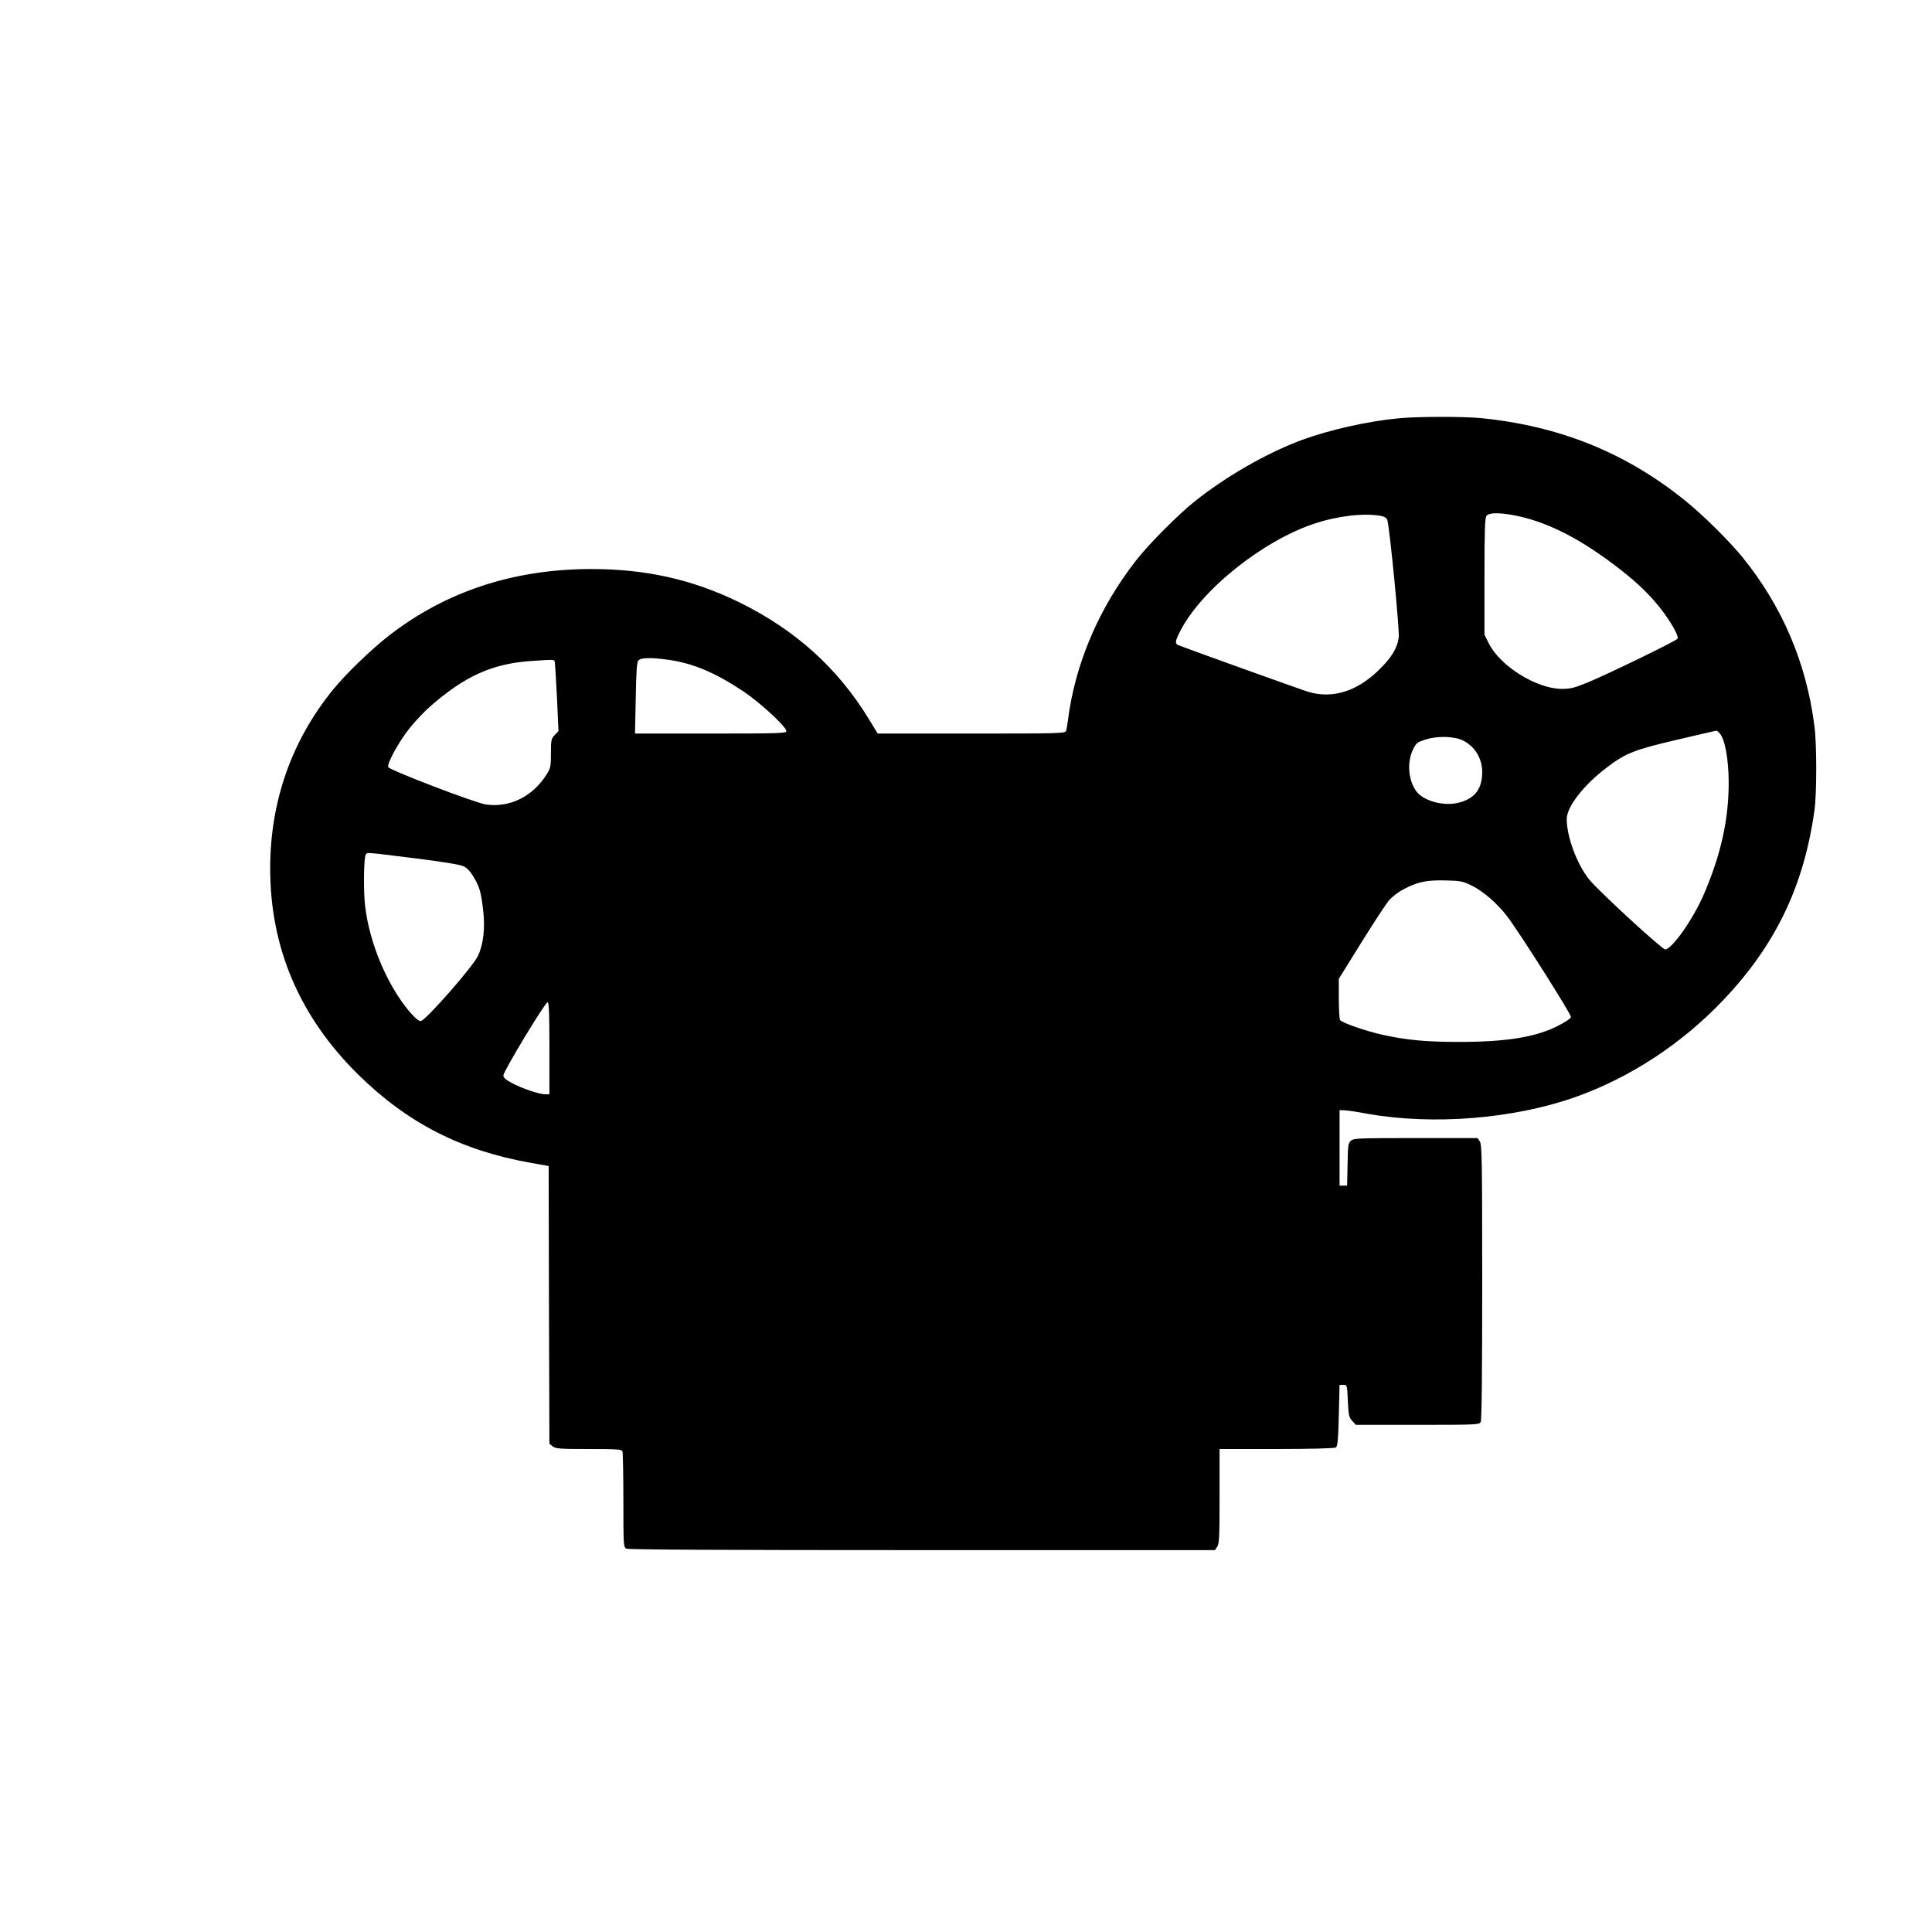
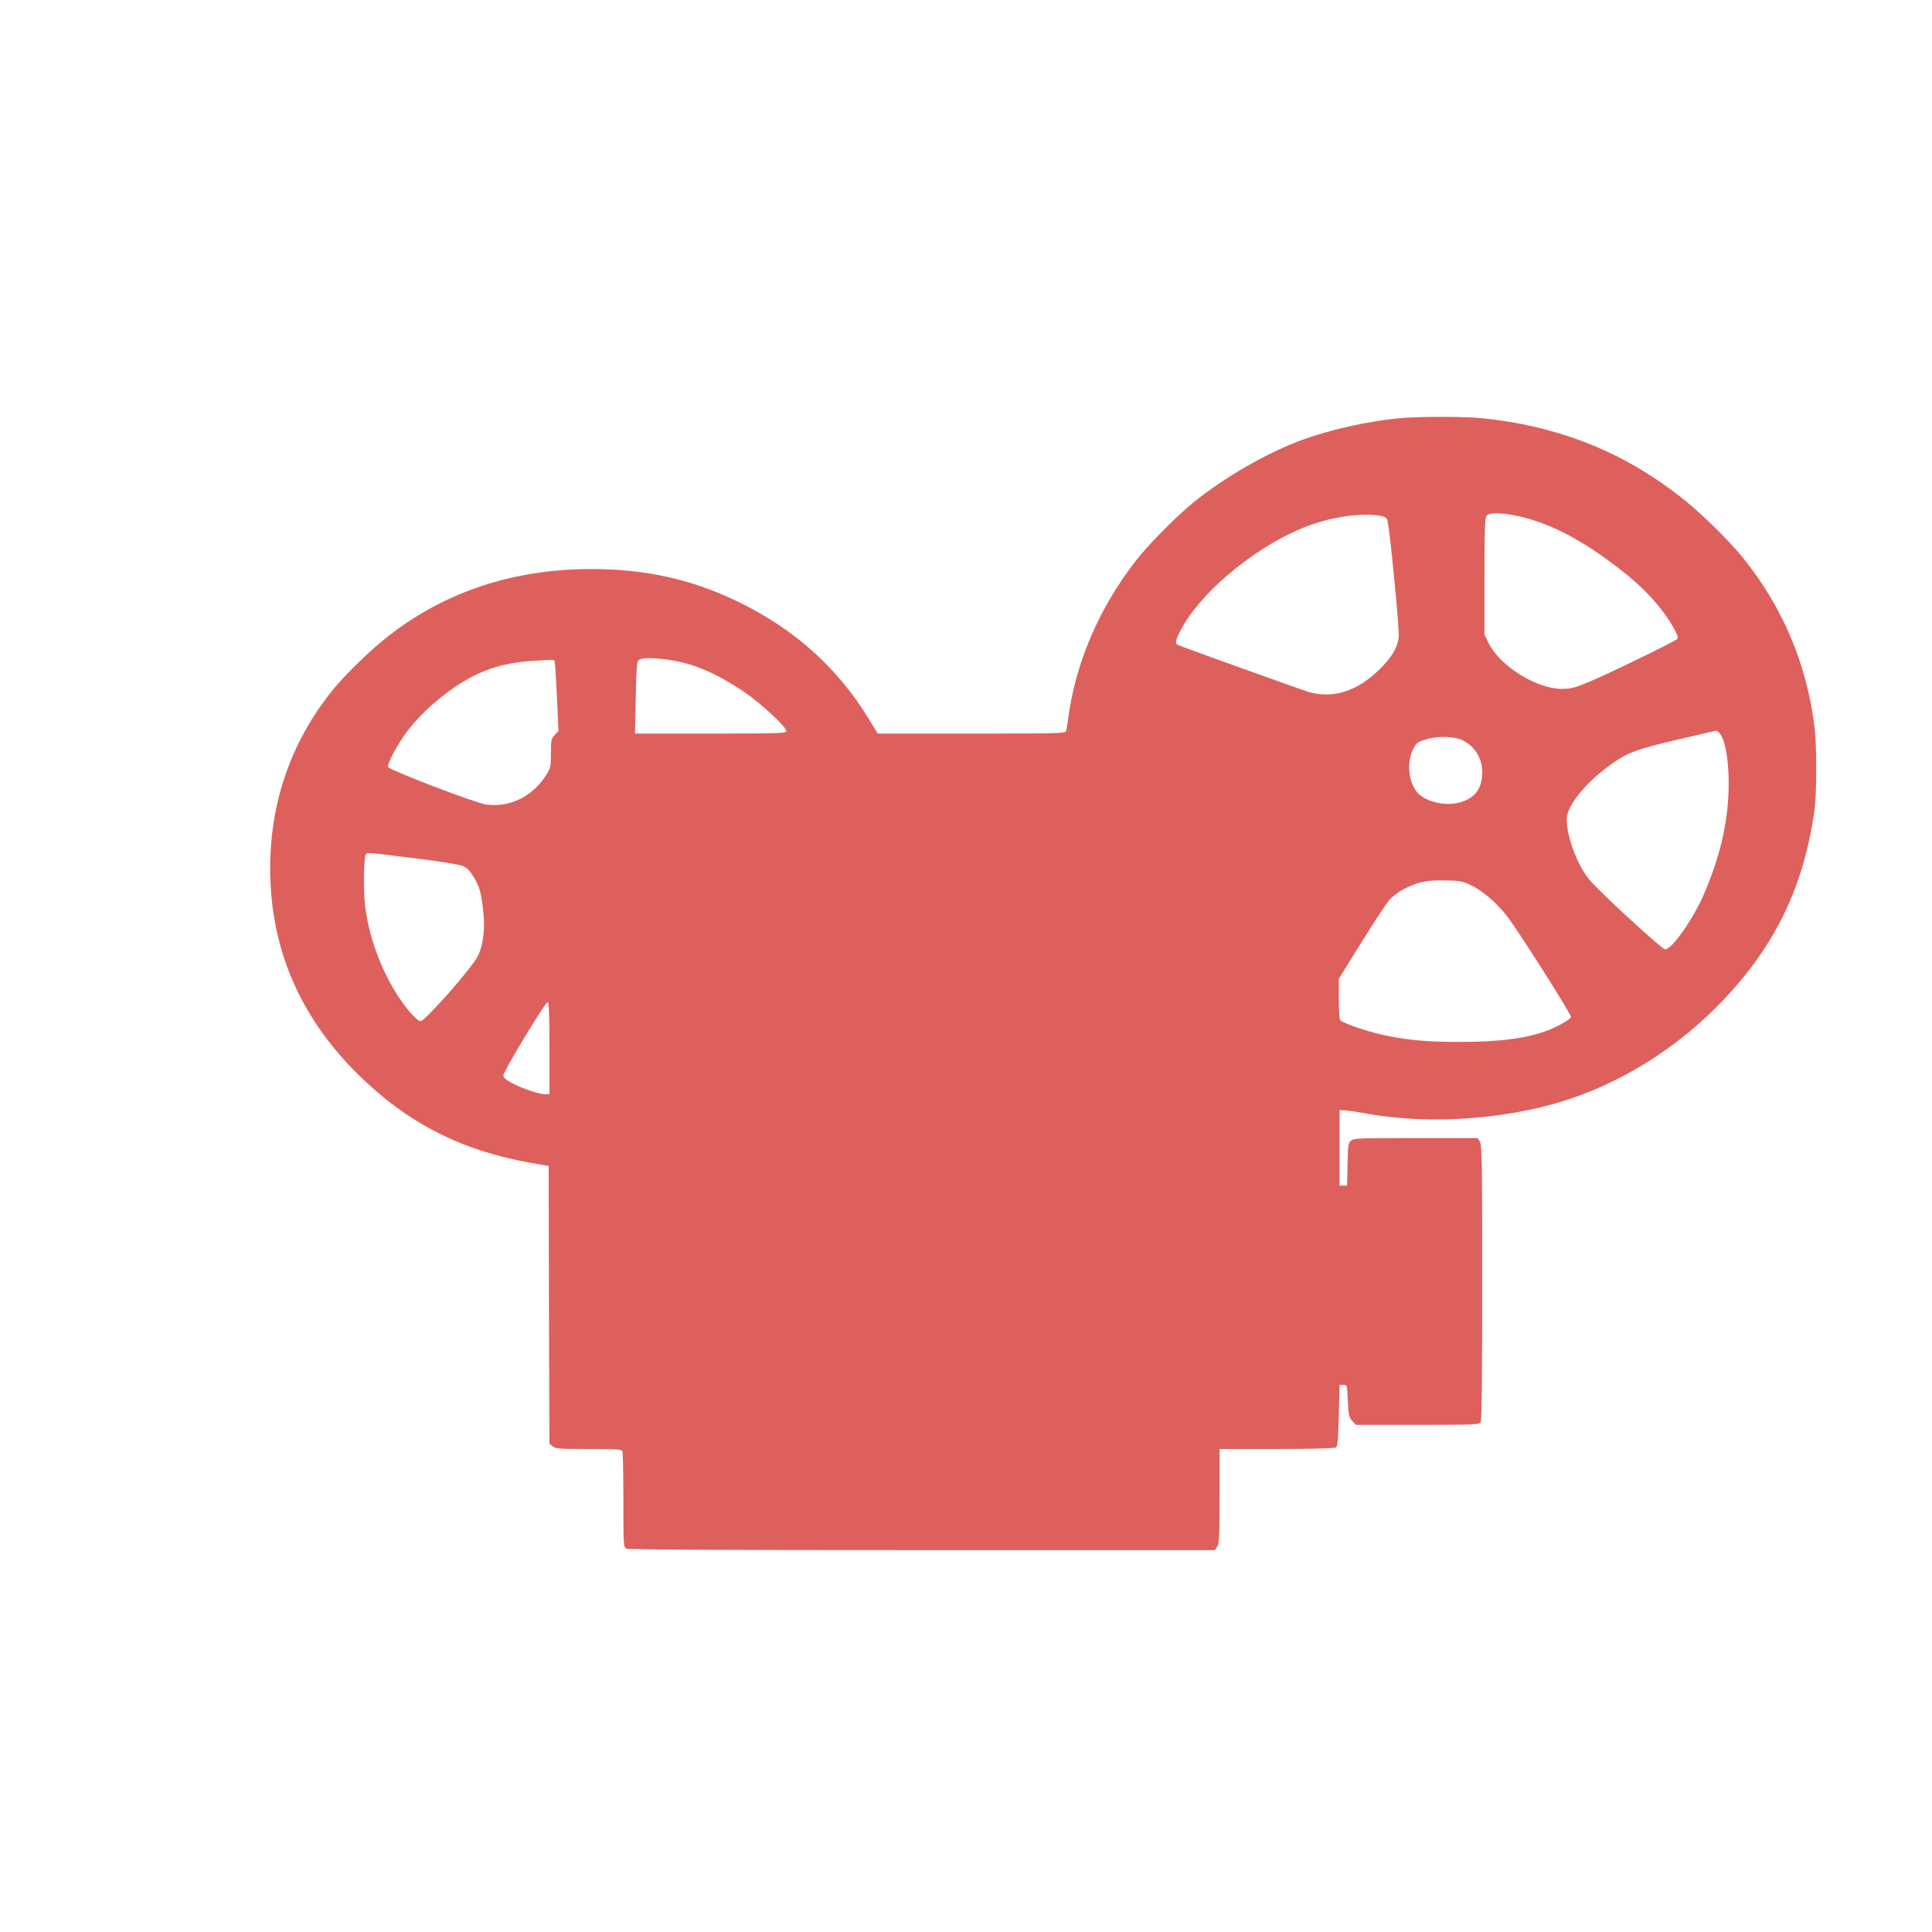
<svg xmlns="http://www.w3.org/2000/svg" version="1.0" width="1280pt" height="1280pt" viewBox="0 0 1280 1280" preserveAspectRatio="xMidYMid meet">
-   <g transform="translate(0,1280) scale(0.1,-0.1)" fill="#000000" stroke="none">
+   <g transform="translate(0,1280) scale(0.1,-0.1)" fill="#DE605C" stroke="none">
    <path d="M9270 10029 c-206 -19 -463 -77 -645 -144 -234 -87 -504 -242 -715 -411 -110 -89 -297 -277 -380 -383 -249 -317 -408 -689 -455 -1066 -4 -27 -9 -58 -12 -67 -4 -17 -42 -18 -626 -18 l-622 0 -58 95 c-207 340 -490 594 -862 776 -308 150 -616 219 -977 219 -513 0 -964 -148 -1341 -441 -117 -91 -283 -251 -368 -355 -276 -338 -419 -742 -419 -1187 0 -528 196 -986 586 -1369 325 -319 679 -500 1139 -582 l120 -21 2 -920 3 -920 21 -17 c19 -16 46 -18 239 -18 189 0 219 -2 224 -16 3 -9 6 -155 6 -324 0 -296 1 -310 19 -320 13 -7 642 -10 1960 -10 l1940 0 15 22 c14 19 16 68 16 335 l0 313 378 0 c219 0 383 4 392 10 12 7 16 47 20 212 l5 203 25 0 c25 0 25 -1 30 -107 4 -95 8 -109 29 -132 l24 -26 408 0 c393 0 409 1 419 19 7 13 10 321 10 928 0 806 -2 911 -16 931 l-15 22 -408 0 c-375 0 -411 -1 -430 -17 -19 -17 -21 -30 -23 -158 l-3 -140 -25 0 -25 0 0 250 0 250 30 -1 c17 0 86 -10 155 -23 434 -77 967 -34 1375 110 361 127 705 352 980 641 348 365 536 757 606 1258 16 112 16 440 0 560 -53 417 -212 791 -474 1115 -89 110 -262 281 -382 378 -395 319 -833 495 -1354 547 -118 11 -415 11 -541 -1z m762 -643 c204 -39 414 -142 653 -321 141 -106 229 -187 309 -287 72 -90 131 -192 120 -210 -9 -14 -454 -231 -594 -289 -91 -37 -114 -43 -175 -43 -168 2 -409 153 -482 303 l-28 56 0 386 c0 312 3 389 14 402 17 21 82 22 183 3z m-889 -3 c26 -4 42 -13 48 -27 14 -34 82 -727 76 -778 -9 -72 -48 -136 -134 -219 -144 -140 -305 -190 -464 -143 -41 12 -762 271 -861 309 -25 10 -23 27 11 93 137 271 544 598 887 712 151 51 326 72 437 53z m-4717 -954 c165 -23 312 -85 500 -210 111 -75 284 -234 284 -263 0 -14 -48 -16 -501 -16 l-502 0 5 234 c3 174 7 238 17 250 16 19 84 21 197 5z m-751 -11 c2 -7 9 -114 15 -237 l10 -225 -25 -26 c-23 -24 -25 -33 -25 -121 0 -88 -2 -98 -30 -142 -92 -145 -243 -219 -400 -197 -71 10 -640 228 -648 248 -9 24 71 169 142 258 36 45 96 108 133 141 230 202 410 284 662 303 159 11 161 11 166 -2z m7718 -476 c35 -39 59 -168 60 -322 1 -246 -51 -481 -164 -744 -71 -165 -212 -366 -257 -366 -21 0 -447 392 -503 463 -82 102 -149 284 -149 400 0 83 114 229 272 347 121 91 177 113 459 179 140 33 257 60 260 60 3 1 13 -7 22 -17z m-1698 -49 c79 -41 125 -119 125 -210 -1 -108 -46 -170 -148 -199 -99 -29 -239 7 -288 73 -53 71 -63 189 -25 272 23 48 28 53 85 71 79 26 193 23 251 -7z m-6950 -779 c178 -22 304 -42 325 -53 23 -10 46 -34 68 -71 40 -68 49 -100 63 -221 14 -117 2 -225 -34 -301 -33 -72 -350 -433 -380 -433 -14 0 -40 23 -77 66 -147 177 -262 451 -291 696 -12 99 -9 320 4 341 11 16 -7 17 322 -24z m7007 -182 c75 -37 167 -117 232 -201 83 -109 427 -652 424 -669 -2 -10 -38 -34 -87 -59 -149 -75 -342 -106 -656 -106 -213 0 -342 12 -495 45 -111 23 -280 82 -292 100 -4 7 -8 72 -8 143 l0 130 149 240 c82 132 165 258 184 281 20 22 62 55 95 72 93 49 152 62 277 59 101 -2 116 -5 177 -35z m-6112 -1077 l0 -305 -29 0 c-38 0 -154 39 -222 76 -38 20 -54 35 -54 49 0 27 276 484 293 485 9 0 12 -68 12 -305z" />
  </g>
</svg>
